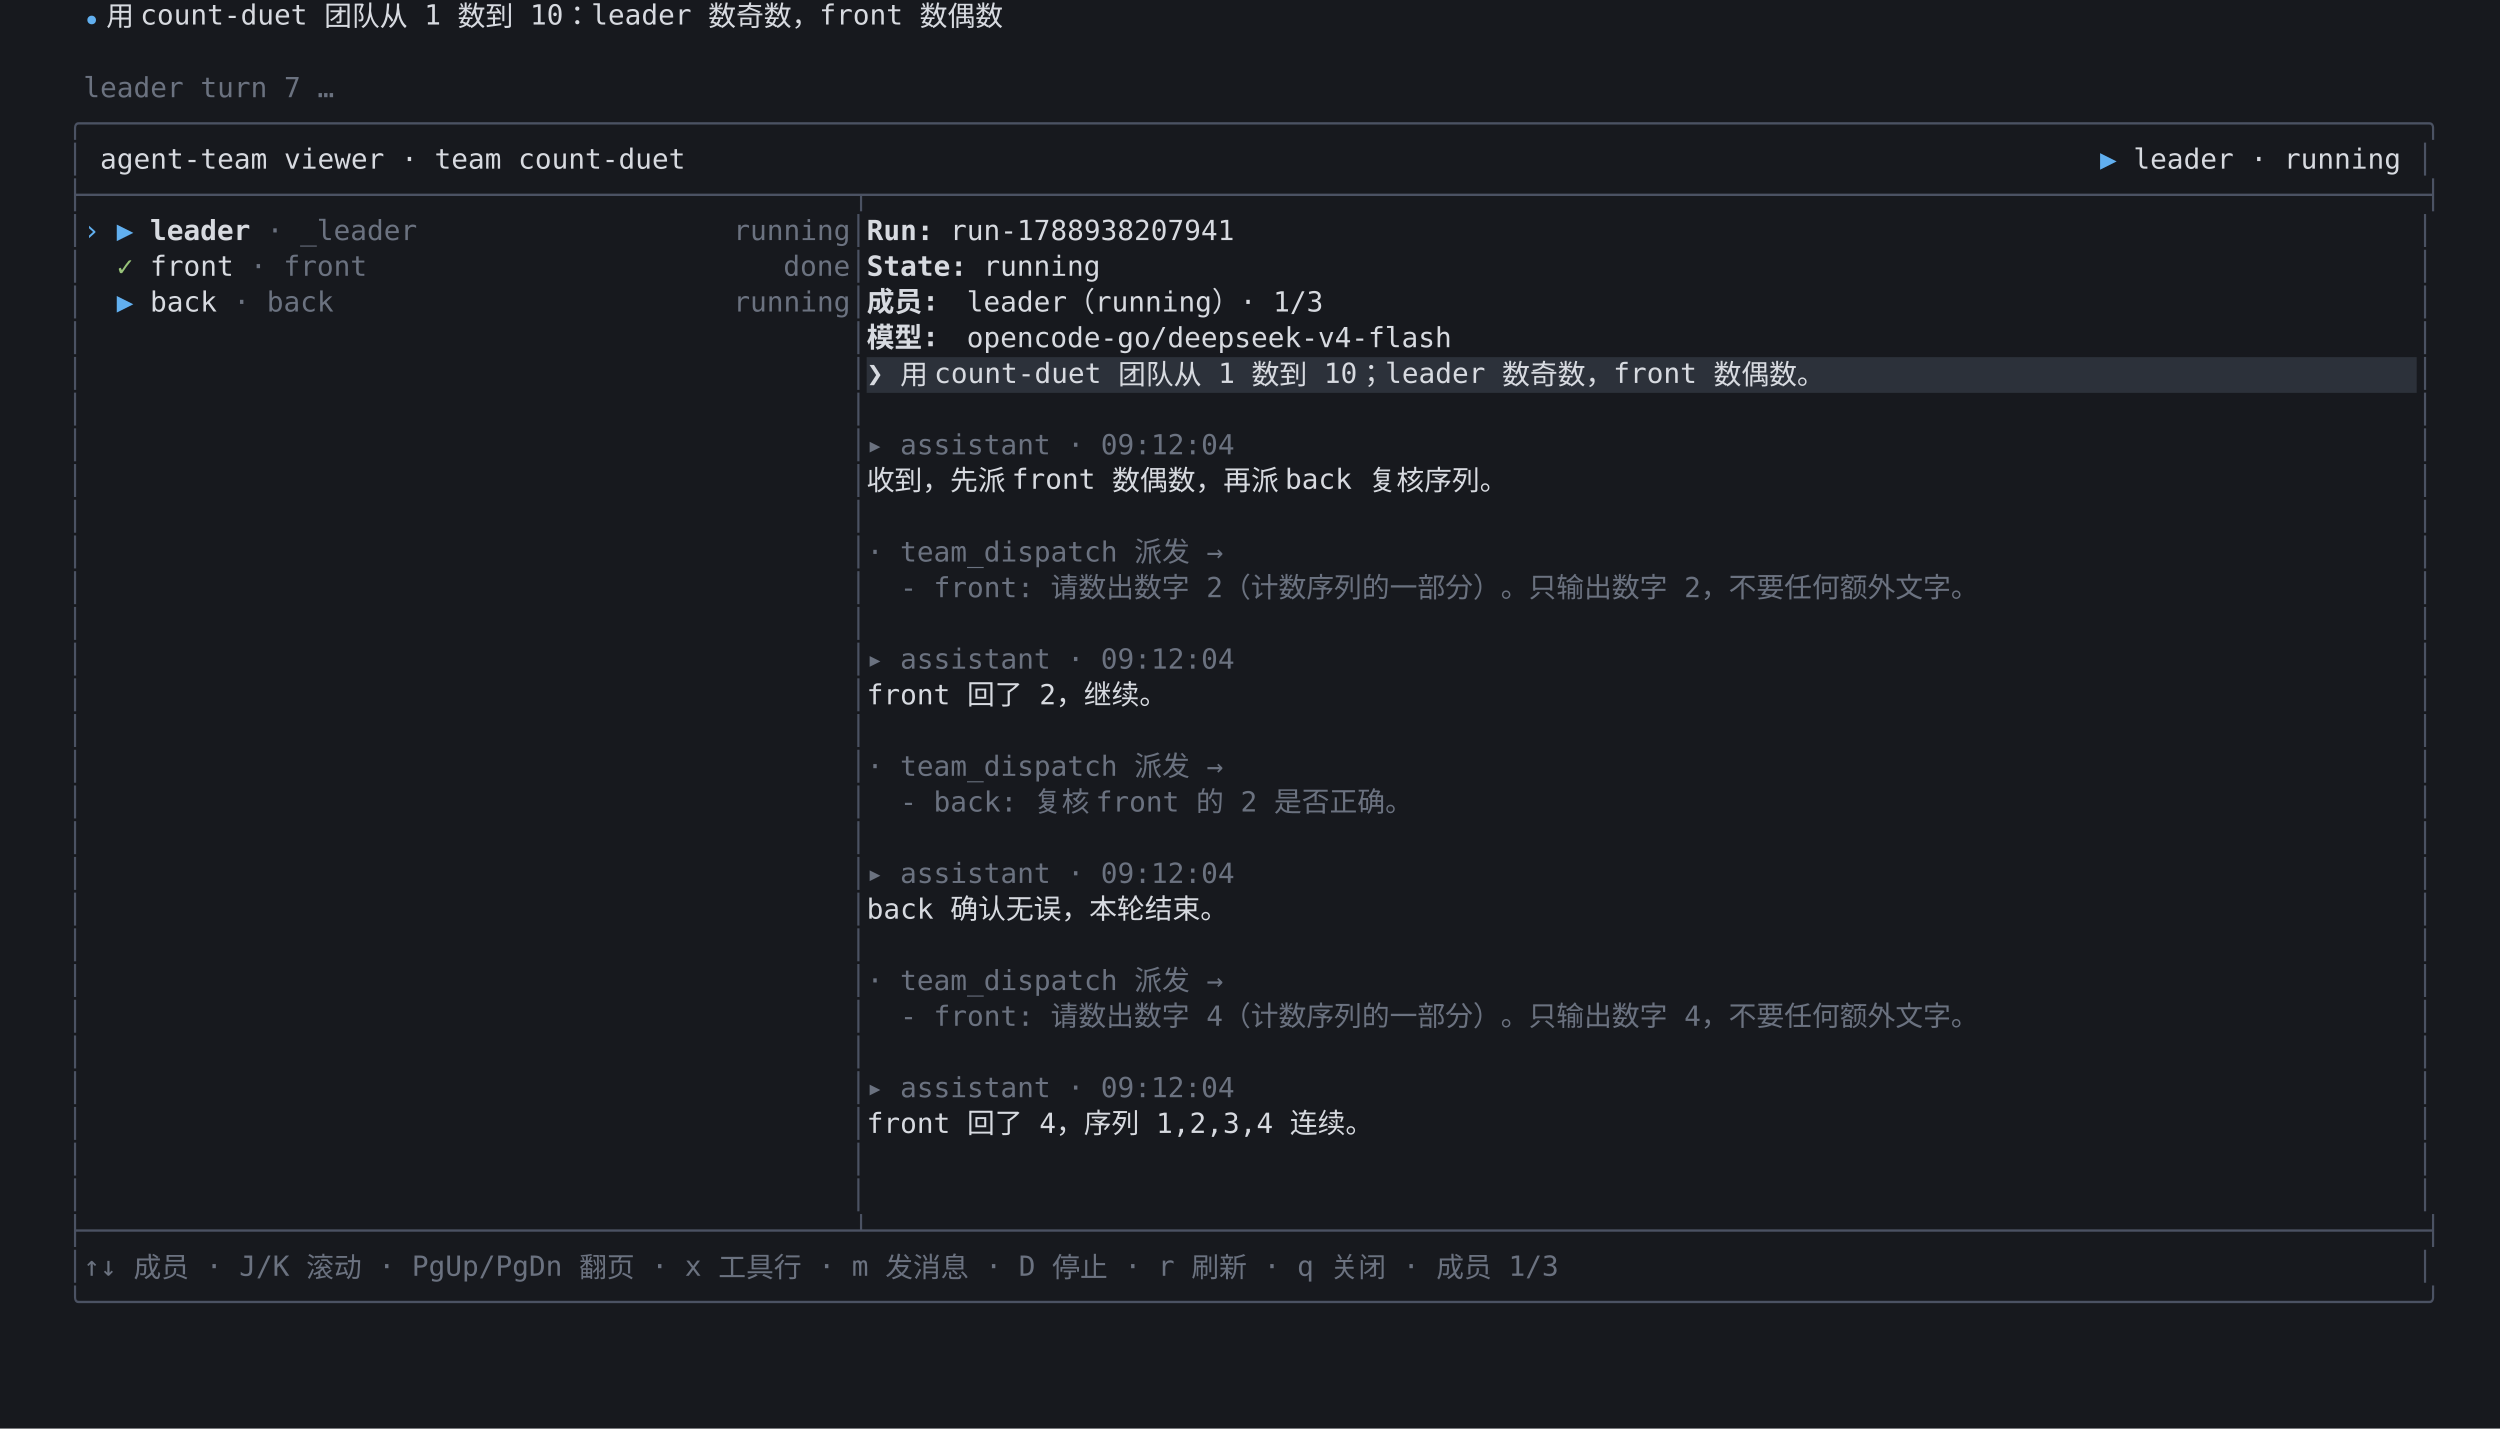
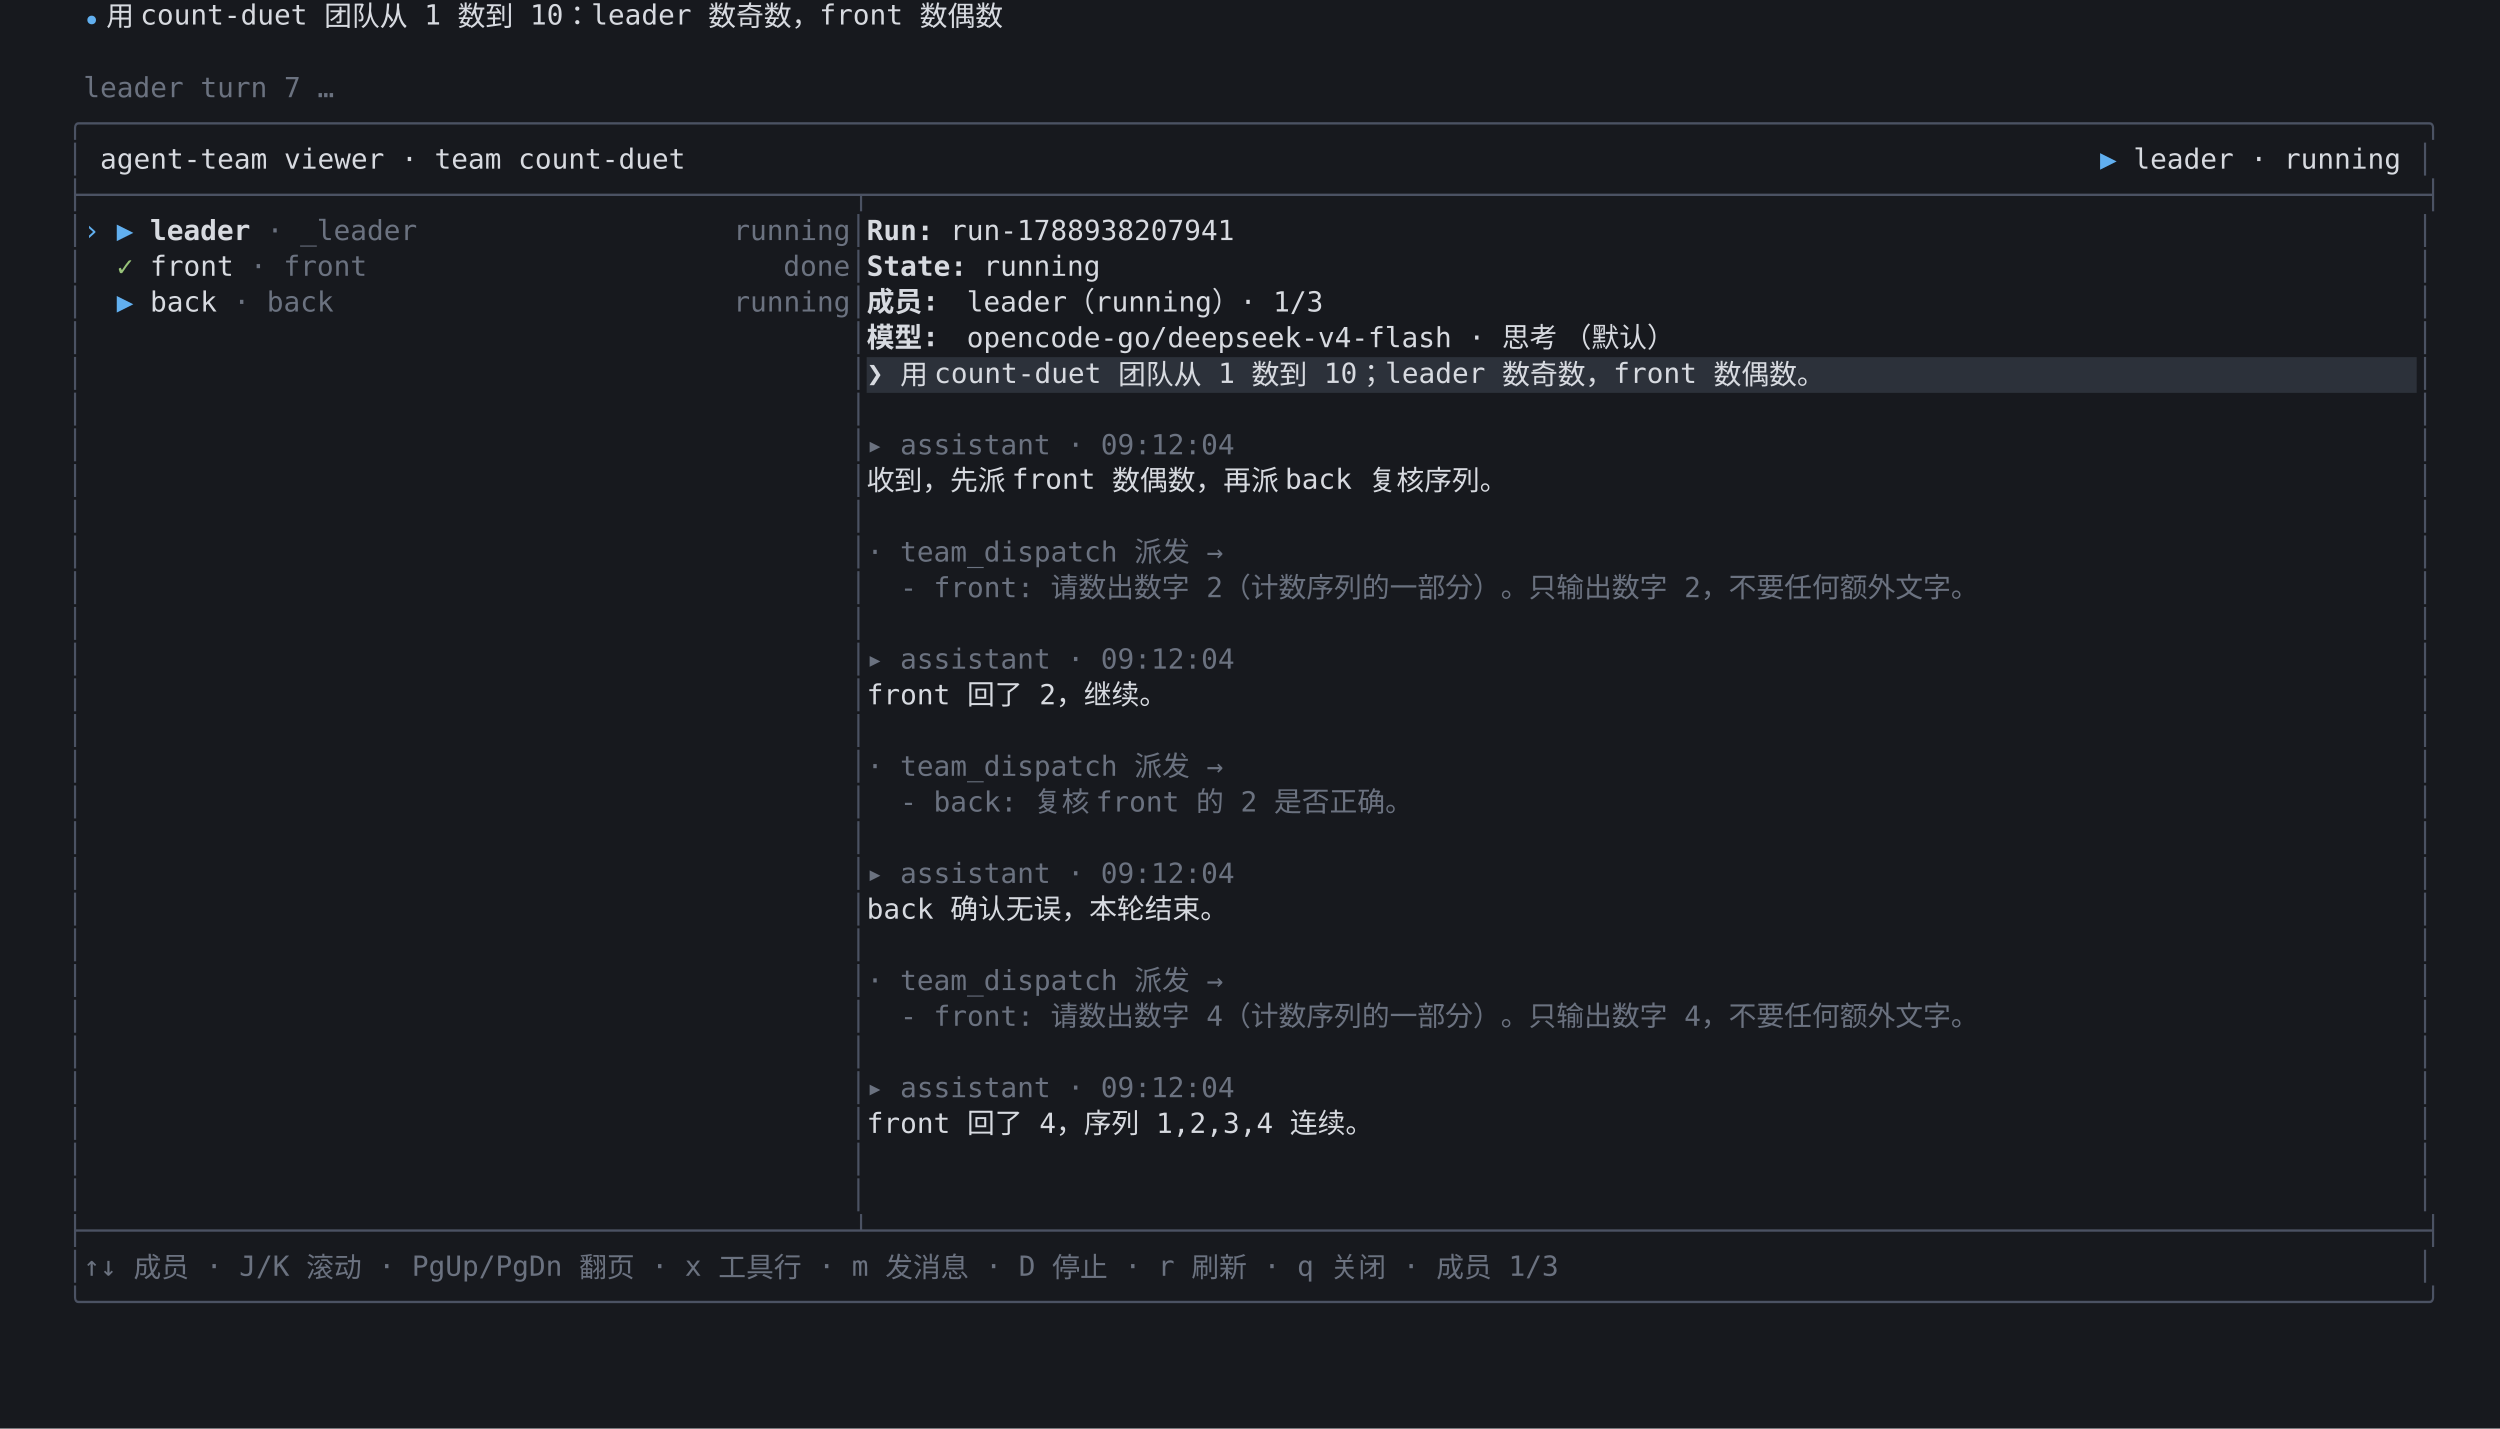
<svg xmlns="http://www.w3.org/2000/svg" width="1260" height="720" viewBox="0 0 1260 720" font-family="'Cascadia Mono','JetBrains Mono',Consolas,Menlo,monospace" font-size="14">
  <rect width="100%" height="100%" fill="#17191e" />
  <text x="42.0" y="13" fill="#61afef" textLength="8.4" lengthAdjust="spacingAndGlyphs" xml:space="preserve">⏺</text>
  <text x="50.4" y="13" fill="#d7dae0" textLength="504.0" lengthAdjust="spacingAndGlyphs" xml:space="preserve"> 用 count-duet 团队从 1 数到 10：leader 数奇数，front 数偶数</text>
  <text x="42.0" y="49" fill="#6b7280" textLength="126.0" lengthAdjust="spacingAndGlyphs" xml:space="preserve">leader turn 7 …</text>
  <text x="33.6" y="67" fill="#4b5263" textLength="1192.8" lengthAdjust="spacingAndGlyphs" xml:space="preserve">╭────────────────────────────────────────────────────────────────────────────────────────────────────────────────────────────────────────────╮</text>
  <text x="33.6" y="85" fill="#4b5263" textLength="8.4" lengthAdjust="spacingAndGlyphs" xml:space="preserve">│</text>
  <text x="42.0" y="85" fill="#d7dae0" textLength="1016.4" lengthAdjust="spacingAndGlyphs" xml:space="preserve"> agent-team viewer · team count-duet                                                                                     </text>
  <text x="1058.4" y="85" fill="#61afef" textLength="8.4" lengthAdjust="spacingAndGlyphs" xml:space="preserve">▶</text>
  <text x="1066.8" y="85" fill="#d7dae0" textLength="151.2" lengthAdjust="spacingAndGlyphs" xml:space="preserve"> leader · running </text>
  <text x="1218.0" y="85" fill="#4b5263" textLength="8.4" lengthAdjust="spacingAndGlyphs" xml:space="preserve">│</text>
  <text x="33.6" y="103" fill="#4b5263" textLength="1192.8" lengthAdjust="spacingAndGlyphs" xml:space="preserve">├──────────────────────────────────────────────┬─────────────────────────────────────────────────────────────────────────────────────────────┤</text>
  <text x="33.6" y="121" fill="#4b5263" textLength="8.4" lengthAdjust="spacingAndGlyphs" xml:space="preserve">│</text>
  <text x="42.0" y="121" fill="#61afef" textLength="8.4" lengthAdjust="spacingAndGlyphs" xml:space="preserve">›</text>
  <text x="58.8" y="121" fill="#61afef" textLength="8.4" lengthAdjust="spacingAndGlyphs" xml:space="preserve">▶</text>
  <text x="75.6" y="121" fill="#d7dae0" textLength="50.4" lengthAdjust="spacingAndGlyphs" xml:space="preserve" font-weight="bold">leader</text>
  <text x="134.4" y="121" fill="#6b7280" textLength="75.6" lengthAdjust="spacingAndGlyphs" xml:space="preserve">· _leader</text>
  <text x="369.6" y="121" fill="#6b7280" textLength="58.8" lengthAdjust="spacingAndGlyphs" xml:space="preserve">running</text>
  <text x="428.4" y="121" fill="#4b5263" textLength="8.4" lengthAdjust="spacingAndGlyphs" xml:space="preserve">│</text>
  <text x="436.8" y="121" fill="#d7dae0" textLength="33.6" lengthAdjust="spacingAndGlyphs" xml:space="preserve" font-weight="bold">Run:</text>
  <text x="470.4" y="121" fill="#d7dae0" textLength="747.6" lengthAdjust="spacingAndGlyphs" xml:space="preserve"> run-1788938207941                                                                       </text>
  <text x="1218.0" y="121" fill="#4b5263" textLength="8.4" lengthAdjust="spacingAndGlyphs" xml:space="preserve">│</text>
  <text x="33.6" y="139" fill="#4b5263" textLength="8.4" lengthAdjust="spacingAndGlyphs" xml:space="preserve">│</text>
  <text x="58.8" y="139" fill="#98c379" textLength="8.4" lengthAdjust="spacingAndGlyphs" xml:space="preserve">✓</text>
  <text x="67.2" y="139" fill="#d7dae0" textLength="58.8" lengthAdjust="spacingAndGlyphs" xml:space="preserve"> front </text>
  <text x="126.0" y="139" fill="#6b7280" textLength="58.8" lengthAdjust="spacingAndGlyphs" xml:space="preserve">· front</text>
  <text x="394.8" y="139" fill="#6b7280" textLength="33.6" lengthAdjust="spacingAndGlyphs" xml:space="preserve">done</text>
  <text x="428.4" y="139" fill="#4b5263" textLength="8.4" lengthAdjust="spacingAndGlyphs" xml:space="preserve">│</text>
  <text x="436.8" y="139" fill="#d7dae0" textLength="50.4" lengthAdjust="spacingAndGlyphs" xml:space="preserve" font-weight="bold">State:</text>
  <text x="487.2" y="139" fill="#d7dae0" textLength="730.8" lengthAdjust="spacingAndGlyphs" xml:space="preserve"> running                                                                               </text>
  <text x="1218.0" y="139" fill="#4b5263" textLength="8.4" lengthAdjust="spacingAndGlyphs" xml:space="preserve">│</text>
  <text x="33.6" y="157" fill="#4b5263" textLength="8.4" lengthAdjust="spacingAndGlyphs" xml:space="preserve">│</text>
  <text x="58.8" y="157" fill="#61afef" textLength="8.4" lengthAdjust="spacingAndGlyphs" xml:space="preserve">▶</text>
  <text x="67.2" y="157" fill="#d7dae0" textLength="50.4" lengthAdjust="spacingAndGlyphs" xml:space="preserve"> back </text>
  <text x="117.6" y="157" fill="#6b7280" textLength="50.4" lengthAdjust="spacingAndGlyphs" xml:space="preserve">· back</text>
  <text x="369.6" y="157" fill="#6b7280" textLength="58.8" lengthAdjust="spacingAndGlyphs" xml:space="preserve">running</text>
  <text x="428.4" y="157" fill="#4b5263" textLength="8.4" lengthAdjust="spacingAndGlyphs" xml:space="preserve">│</text>
  <text x="436.8" y="157" fill="#d7dae0" textLength="42.0" lengthAdjust="spacingAndGlyphs" xml:space="preserve" font-weight="bold">成员:</text>
  <text x="478.8" y="157" fill="#d7dae0" textLength="739.2" lengthAdjust="spacingAndGlyphs" xml:space="preserve"> leader（running）· 1/3                                                                 </text>
  <text x="1218.0" y="157" fill="#4b5263" textLength="8.4" lengthAdjust="spacingAndGlyphs" xml:space="preserve">│</text>
  <text x="33.6" y="175" fill="#4b5263" textLength="8.4" lengthAdjust="spacingAndGlyphs" xml:space="preserve">│</text>
  <text x="428.4" y="175" fill="#4b5263" textLength="8.4" lengthAdjust="spacingAndGlyphs" xml:space="preserve">│</text>
  <text x="436.8" y="175" fill="#d7dae0" textLength="42.0" lengthAdjust="spacingAndGlyphs" xml:space="preserve" font-weight="bold">模型:</text>
-   <text x="478.8" y="175" fill="#d7dae0" textLength="739.2" lengthAdjust="spacingAndGlyphs" xml:space="preserve"> opencode-go/deepseek-v4-flash                                                          </text>
+   <text x="478.8" y="175" fill="#d7dae0" textLength="739.2" lengthAdjust="spacingAndGlyphs" xml:space="preserve"> opencode-go/deepseek-v4-flash · 思考 （默认）                                          </text>
  <text x="1218.0" y="175" fill="#4b5263" textLength="8.4" lengthAdjust="spacingAndGlyphs" xml:space="preserve">│</text>
  <text x="33.6" y="193" fill="#4b5263" textLength="8.4" lengthAdjust="spacingAndGlyphs" xml:space="preserve">│</text>
  <text x="428.4" y="193" fill="#4b5263" textLength="8.4" lengthAdjust="spacingAndGlyphs" xml:space="preserve">│</text>
  <rect x="436.8" y="180.0" width="781.2" height="18" fill="#2c313a" />
  <text x="436.8" y="193" fill="#d7dae0" textLength="781.2" lengthAdjust="spacingAndGlyphs" xml:space="preserve">❯ 用 count-duet 团队从 1 数到 10；leader 数奇数，front 数偶数。                              </text>
  <text x="1218.0" y="193" fill="#4b5263" textLength="8.4" lengthAdjust="spacingAndGlyphs" xml:space="preserve">│</text>
  <text x="33.6" y="211" fill="#4b5263" textLength="8.4" lengthAdjust="spacingAndGlyphs" xml:space="preserve">│</text>
  <text x="428.4" y="211" fill="#4b5263" textLength="8.4" lengthAdjust="spacingAndGlyphs" xml:space="preserve">│</text>
  <text x="1218.0" y="211" fill="#4b5263" textLength="8.4" lengthAdjust="spacingAndGlyphs" xml:space="preserve">│</text>
  <text x="33.6" y="229" fill="#4b5263" textLength="8.4" lengthAdjust="spacingAndGlyphs" xml:space="preserve">│</text>
  <text x="428.4" y="229" fill="#4b5263" textLength="8.4" lengthAdjust="spacingAndGlyphs" xml:space="preserve">│</text>
  <text x="436.8" y="229" fill="#6b7280" textLength="184.8" lengthAdjust="spacingAndGlyphs" xml:space="preserve">▸ assistant · 09:12:04</text>
  <text x="1218.0" y="229" fill="#4b5263" textLength="8.4" lengthAdjust="spacingAndGlyphs" xml:space="preserve">│</text>
  <text x="33.6" y="247" fill="#4b5263" textLength="8.4" lengthAdjust="spacingAndGlyphs" xml:space="preserve">│</text>
  <text x="428.4" y="247" fill="#4b5263" textLength="8.4" lengthAdjust="spacingAndGlyphs" xml:space="preserve">│</text>
  <text x="436.8" y="247" fill="#d7dae0" textLength="781.2" lengthAdjust="spacingAndGlyphs" xml:space="preserve">收到，先派 front 数偶数，再派 back 复核序列。                                                </text>
  <text x="1218.0" y="247" fill="#4b5263" textLength="8.4" lengthAdjust="spacingAndGlyphs" xml:space="preserve">│</text>
  <text x="33.6" y="265" fill="#4b5263" textLength="8.4" lengthAdjust="spacingAndGlyphs" xml:space="preserve">│</text>
  <text x="428.4" y="265" fill="#4b5263" textLength="8.4" lengthAdjust="spacingAndGlyphs" xml:space="preserve">│</text>
  <text x="1218.0" y="265" fill="#4b5263" textLength="8.4" lengthAdjust="spacingAndGlyphs" xml:space="preserve">│</text>
  <text x="33.6" y="283" fill="#4b5263" textLength="8.4" lengthAdjust="spacingAndGlyphs" xml:space="preserve">│</text>
  <text x="428.4" y="283" fill="#4b5263" textLength="8.4" lengthAdjust="spacingAndGlyphs" xml:space="preserve">│</text>
  <text x="436.8" y="283" fill="#6b7280" textLength="184.8" lengthAdjust="spacingAndGlyphs" xml:space="preserve">· team_dispatch 派发 →</text>
  <text x="1218.0" y="283" fill="#4b5263" textLength="8.4" lengthAdjust="spacingAndGlyphs" xml:space="preserve">│</text>
  <text x="33.6" y="301" fill="#4b5263" textLength="8.4" lengthAdjust="spacingAndGlyphs" xml:space="preserve">│</text>
  <text x="428.4" y="301" fill="#4b5263" textLength="8.4" lengthAdjust="spacingAndGlyphs" xml:space="preserve">│</text>
  <text x="436.8" y="301" fill="#6b7280" textLength="646.8" lengthAdjust="spacingAndGlyphs" xml:space="preserve">  - front: 请数出数字 2（计数序列的一部分）。只输出数字 2，不要任何额外文字。</text>
  <text x="1218.0" y="301" fill="#4b5263" textLength="8.4" lengthAdjust="spacingAndGlyphs" xml:space="preserve">│</text>
  <text x="33.6" y="319" fill="#4b5263" textLength="8.4" lengthAdjust="spacingAndGlyphs" xml:space="preserve">│</text>
  <text x="428.4" y="319" fill="#4b5263" textLength="8.4" lengthAdjust="spacingAndGlyphs" xml:space="preserve">│</text>
  <text x="1218.0" y="319" fill="#4b5263" textLength="8.4" lengthAdjust="spacingAndGlyphs" xml:space="preserve">│</text>
  <text x="33.6" y="337" fill="#4b5263" textLength="8.4" lengthAdjust="spacingAndGlyphs" xml:space="preserve">│</text>
  <text x="428.4" y="337" fill="#4b5263" textLength="8.4" lengthAdjust="spacingAndGlyphs" xml:space="preserve">│</text>
  <text x="436.8" y="337" fill="#6b7280" textLength="184.8" lengthAdjust="spacingAndGlyphs" xml:space="preserve">▸ assistant · 09:12:04</text>
  <text x="1218.0" y="337" fill="#4b5263" textLength="8.4" lengthAdjust="spacingAndGlyphs" xml:space="preserve">│</text>
  <text x="33.6" y="355" fill="#4b5263" textLength="8.4" lengthAdjust="spacingAndGlyphs" xml:space="preserve">│</text>
  <text x="428.4" y="355" fill="#4b5263" textLength="8.4" lengthAdjust="spacingAndGlyphs" xml:space="preserve">│</text>
  <text x="436.8" y="355" fill="#d7dae0" textLength="781.2" lengthAdjust="spacingAndGlyphs" xml:space="preserve">front 回了 2，继续。                                                                         </text>
  <text x="1218.0" y="355" fill="#4b5263" textLength="8.4" lengthAdjust="spacingAndGlyphs" xml:space="preserve">│</text>
  <text x="33.6" y="373" fill="#4b5263" textLength="8.4" lengthAdjust="spacingAndGlyphs" xml:space="preserve">│</text>
  <text x="428.4" y="373" fill="#4b5263" textLength="8.4" lengthAdjust="spacingAndGlyphs" xml:space="preserve">│</text>
  <text x="1218.0" y="373" fill="#4b5263" textLength="8.4" lengthAdjust="spacingAndGlyphs" xml:space="preserve">│</text>
  <text x="33.6" y="391" fill="#4b5263" textLength="8.4" lengthAdjust="spacingAndGlyphs" xml:space="preserve">│</text>
  <text x="428.4" y="391" fill="#4b5263" textLength="8.4" lengthAdjust="spacingAndGlyphs" xml:space="preserve">│</text>
  <text x="436.8" y="391" fill="#6b7280" textLength="184.8" lengthAdjust="spacingAndGlyphs" xml:space="preserve">· team_dispatch 派发 →</text>
  <text x="1218.0" y="391" fill="#4b5263" textLength="8.4" lengthAdjust="spacingAndGlyphs" xml:space="preserve">│</text>
  <text x="33.6" y="409" fill="#4b5263" textLength="8.4" lengthAdjust="spacingAndGlyphs" xml:space="preserve">│</text>
  <text x="428.4" y="409" fill="#4b5263" textLength="8.4" lengthAdjust="spacingAndGlyphs" xml:space="preserve">│</text>
  <text x="436.8" y="409" fill="#6b7280" textLength="302.4" lengthAdjust="spacingAndGlyphs" xml:space="preserve">  - back: 复核 front 的 2 是否正确。</text>
  <text x="1218.0" y="409" fill="#4b5263" textLength="8.4" lengthAdjust="spacingAndGlyphs" xml:space="preserve">│</text>
  <text x="33.6" y="427" fill="#4b5263" textLength="8.4" lengthAdjust="spacingAndGlyphs" xml:space="preserve">│</text>
  <text x="428.4" y="427" fill="#4b5263" textLength="8.4" lengthAdjust="spacingAndGlyphs" xml:space="preserve">│</text>
  <text x="1218.0" y="427" fill="#4b5263" textLength="8.4" lengthAdjust="spacingAndGlyphs" xml:space="preserve">│</text>
  <text x="33.6" y="445" fill="#4b5263" textLength="8.4" lengthAdjust="spacingAndGlyphs" xml:space="preserve">│</text>
  <text x="428.4" y="445" fill="#4b5263" textLength="8.4" lengthAdjust="spacingAndGlyphs" xml:space="preserve">│</text>
  <text x="436.8" y="445" fill="#6b7280" textLength="184.8" lengthAdjust="spacingAndGlyphs" xml:space="preserve">▸ assistant · 09:12:04</text>
  <text x="1218.0" y="445" fill="#4b5263" textLength="8.4" lengthAdjust="spacingAndGlyphs" xml:space="preserve">│</text>
  <text x="33.6" y="463" fill="#4b5263" textLength="8.4" lengthAdjust="spacingAndGlyphs" xml:space="preserve">│</text>
  <text x="428.4" y="463" fill="#4b5263" textLength="8.4" lengthAdjust="spacingAndGlyphs" xml:space="preserve">│</text>
  <text x="436.8" y="463" fill="#d7dae0" textLength="781.2" lengthAdjust="spacingAndGlyphs" xml:space="preserve">back 确认无误，本轮结束。                                                                    </text>
  <text x="1218.0" y="463" fill="#4b5263" textLength="8.4" lengthAdjust="spacingAndGlyphs" xml:space="preserve">│</text>
  <text x="33.6" y="481" fill="#4b5263" textLength="8.4" lengthAdjust="spacingAndGlyphs" xml:space="preserve">│</text>
  <text x="428.4" y="481" fill="#4b5263" textLength="8.4" lengthAdjust="spacingAndGlyphs" xml:space="preserve">│</text>
  <text x="1218.0" y="481" fill="#4b5263" textLength="8.4" lengthAdjust="spacingAndGlyphs" xml:space="preserve">│</text>
  <text x="33.6" y="499" fill="#4b5263" textLength="8.4" lengthAdjust="spacingAndGlyphs" xml:space="preserve">│</text>
  <text x="428.4" y="499" fill="#4b5263" textLength="8.4" lengthAdjust="spacingAndGlyphs" xml:space="preserve">│</text>
  <text x="436.8" y="499" fill="#6b7280" textLength="184.8" lengthAdjust="spacingAndGlyphs" xml:space="preserve">· team_dispatch 派发 →</text>
  <text x="1218.0" y="499" fill="#4b5263" textLength="8.4" lengthAdjust="spacingAndGlyphs" xml:space="preserve">│</text>
  <text x="33.6" y="517" fill="#4b5263" textLength="8.4" lengthAdjust="spacingAndGlyphs" xml:space="preserve">│</text>
  <text x="428.4" y="517" fill="#4b5263" textLength="8.4" lengthAdjust="spacingAndGlyphs" xml:space="preserve">│</text>
  <text x="436.8" y="517" fill="#6b7280" textLength="646.8" lengthAdjust="spacingAndGlyphs" xml:space="preserve">  - front: 请数出数字 4（计数序列的一部分）。只输出数字 4，不要任何额外文字。</text>
  <text x="1218.0" y="517" fill="#4b5263" textLength="8.4" lengthAdjust="spacingAndGlyphs" xml:space="preserve">│</text>
  <text x="33.6" y="535" fill="#4b5263" textLength="8.4" lengthAdjust="spacingAndGlyphs" xml:space="preserve">│</text>
  <text x="428.4" y="535" fill="#4b5263" textLength="8.4" lengthAdjust="spacingAndGlyphs" xml:space="preserve">│</text>
  <text x="1218.0" y="535" fill="#4b5263" textLength="8.4" lengthAdjust="spacingAndGlyphs" xml:space="preserve">│</text>
  <text x="33.6" y="553" fill="#4b5263" textLength="8.4" lengthAdjust="spacingAndGlyphs" xml:space="preserve">│</text>
  <text x="428.4" y="553" fill="#4b5263" textLength="8.4" lengthAdjust="spacingAndGlyphs" xml:space="preserve">│</text>
  <text x="436.8" y="553" fill="#6b7280" textLength="184.8" lengthAdjust="spacingAndGlyphs" xml:space="preserve">▸ assistant · 09:12:04</text>
  <text x="1218.0" y="553" fill="#4b5263" textLength="8.4" lengthAdjust="spacingAndGlyphs" xml:space="preserve">│</text>
  <text x="33.6" y="571" fill="#4b5263" textLength="8.4" lengthAdjust="spacingAndGlyphs" xml:space="preserve">│</text>
  <text x="428.4" y="571" fill="#4b5263" textLength="8.4" lengthAdjust="spacingAndGlyphs" xml:space="preserve">│</text>
  <text x="436.8" y="571" fill="#d7dae0" textLength="781.2" lengthAdjust="spacingAndGlyphs" xml:space="preserve">front 回了 4，序列 1,2,3,4 连续。                                                            </text>
  <text x="1218.0" y="571" fill="#4b5263" textLength="8.4" lengthAdjust="spacingAndGlyphs" xml:space="preserve">│</text>
  <text x="33.6" y="589" fill="#4b5263" textLength="8.4" lengthAdjust="spacingAndGlyphs" xml:space="preserve">│</text>
  <text x="428.4" y="589" fill="#4b5263" textLength="8.4" lengthAdjust="spacingAndGlyphs" xml:space="preserve">│</text>
  <text x="1218.0" y="589" fill="#4b5263" textLength="8.4" lengthAdjust="spacingAndGlyphs" xml:space="preserve">│</text>
  <text x="33.6" y="607" fill="#4b5263" textLength="8.4" lengthAdjust="spacingAndGlyphs" xml:space="preserve">│</text>
  <text x="428.4" y="607" fill="#4b5263" textLength="8.4" lengthAdjust="spacingAndGlyphs" xml:space="preserve">│</text>
  <text x="1218.0" y="607" fill="#4b5263" textLength="8.4" lengthAdjust="spacingAndGlyphs" xml:space="preserve">│</text>
  <text x="33.6" y="625" fill="#4b5263" textLength="1192.8" lengthAdjust="spacingAndGlyphs" xml:space="preserve">├──────────────────────────────────────────────┴─────────────────────────────────────────────────────────────────────────────────────────────┤</text>
  <text x="33.6" y="643" fill="#4b5263" textLength="8.4" lengthAdjust="spacingAndGlyphs" xml:space="preserve">│</text>
  <text x="42.0" y="643" fill="#6b7280" textLength="798.0" lengthAdjust="spacingAndGlyphs" xml:space="preserve">↑↓ 成员 · J/K 滚动 · PgUp/PgDn 翻页 · x 工具行 · m 发消息 · D 停止 · r 刷新 · q 关闭 · 成员 1/3</text>
  <text x="1218.0" y="643" fill="#4b5263" textLength="8.4" lengthAdjust="spacingAndGlyphs" xml:space="preserve">│</text>
  <text x="33.6" y="661" fill="#4b5263" textLength="1192.8" lengthAdjust="spacingAndGlyphs" xml:space="preserve">╰────────────────────────────────────────────────────────────────────────────────────────────────────────────────────────────────────────────╯</text>
</svg>
